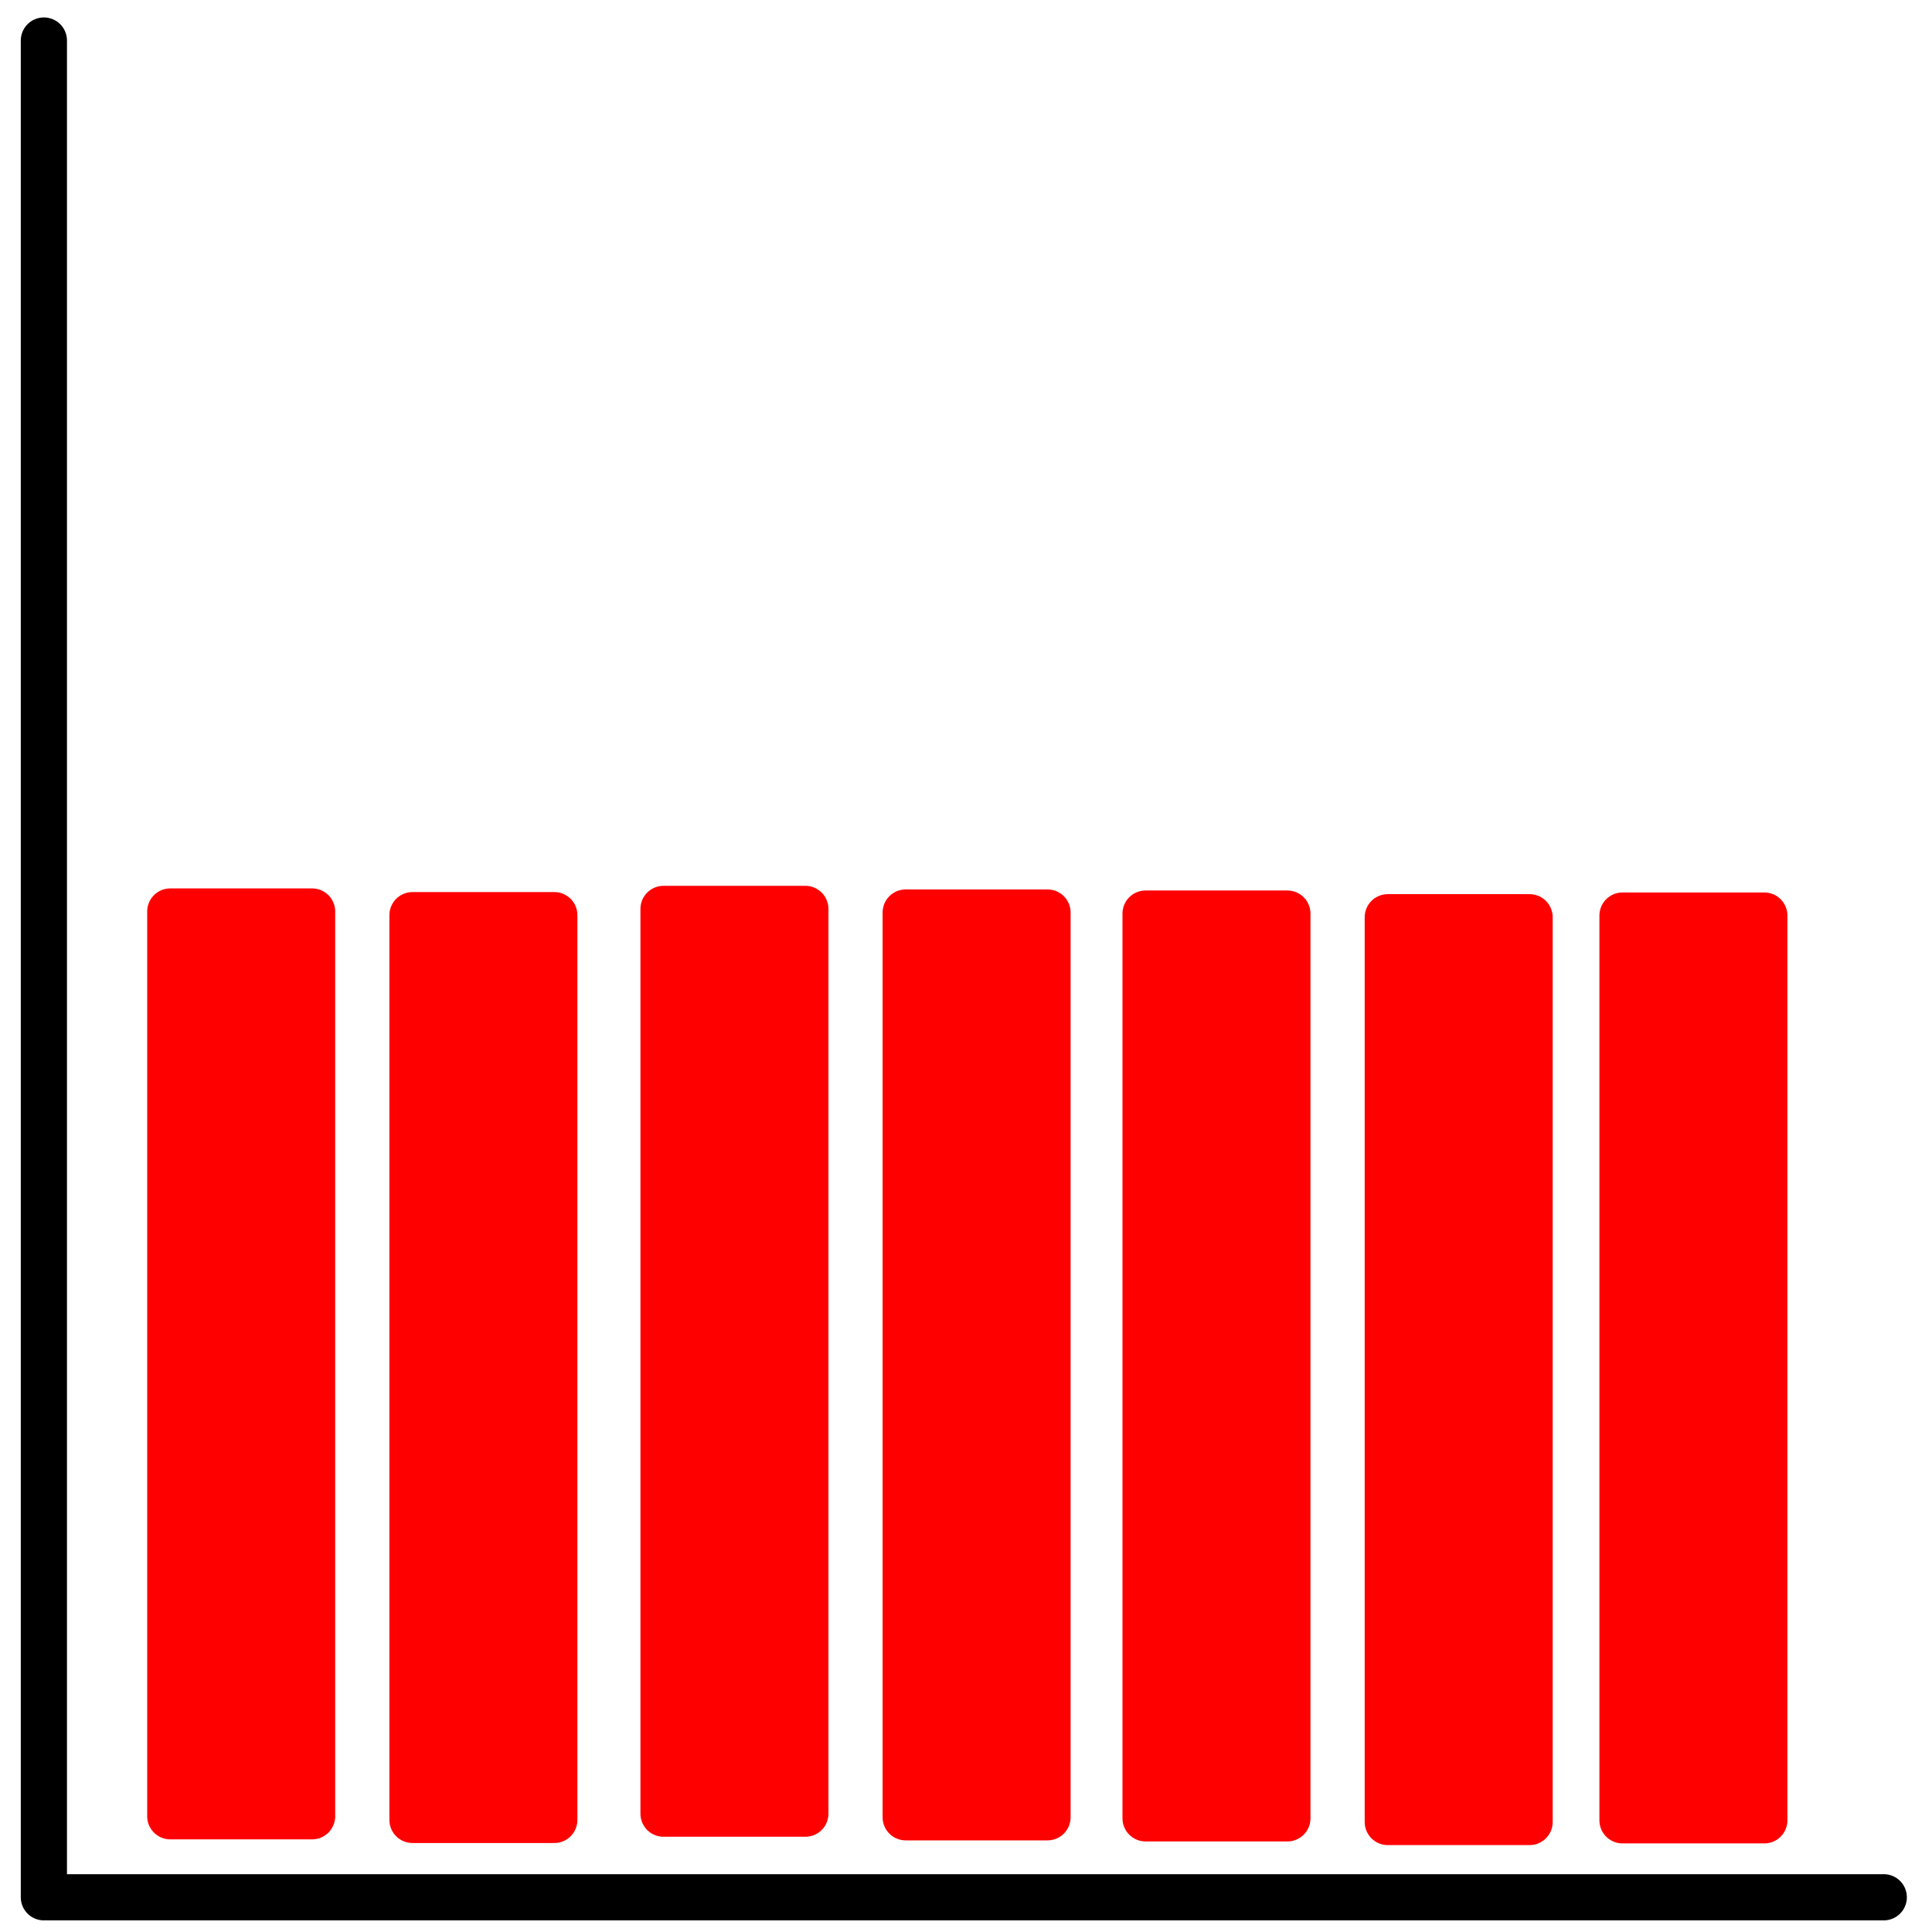
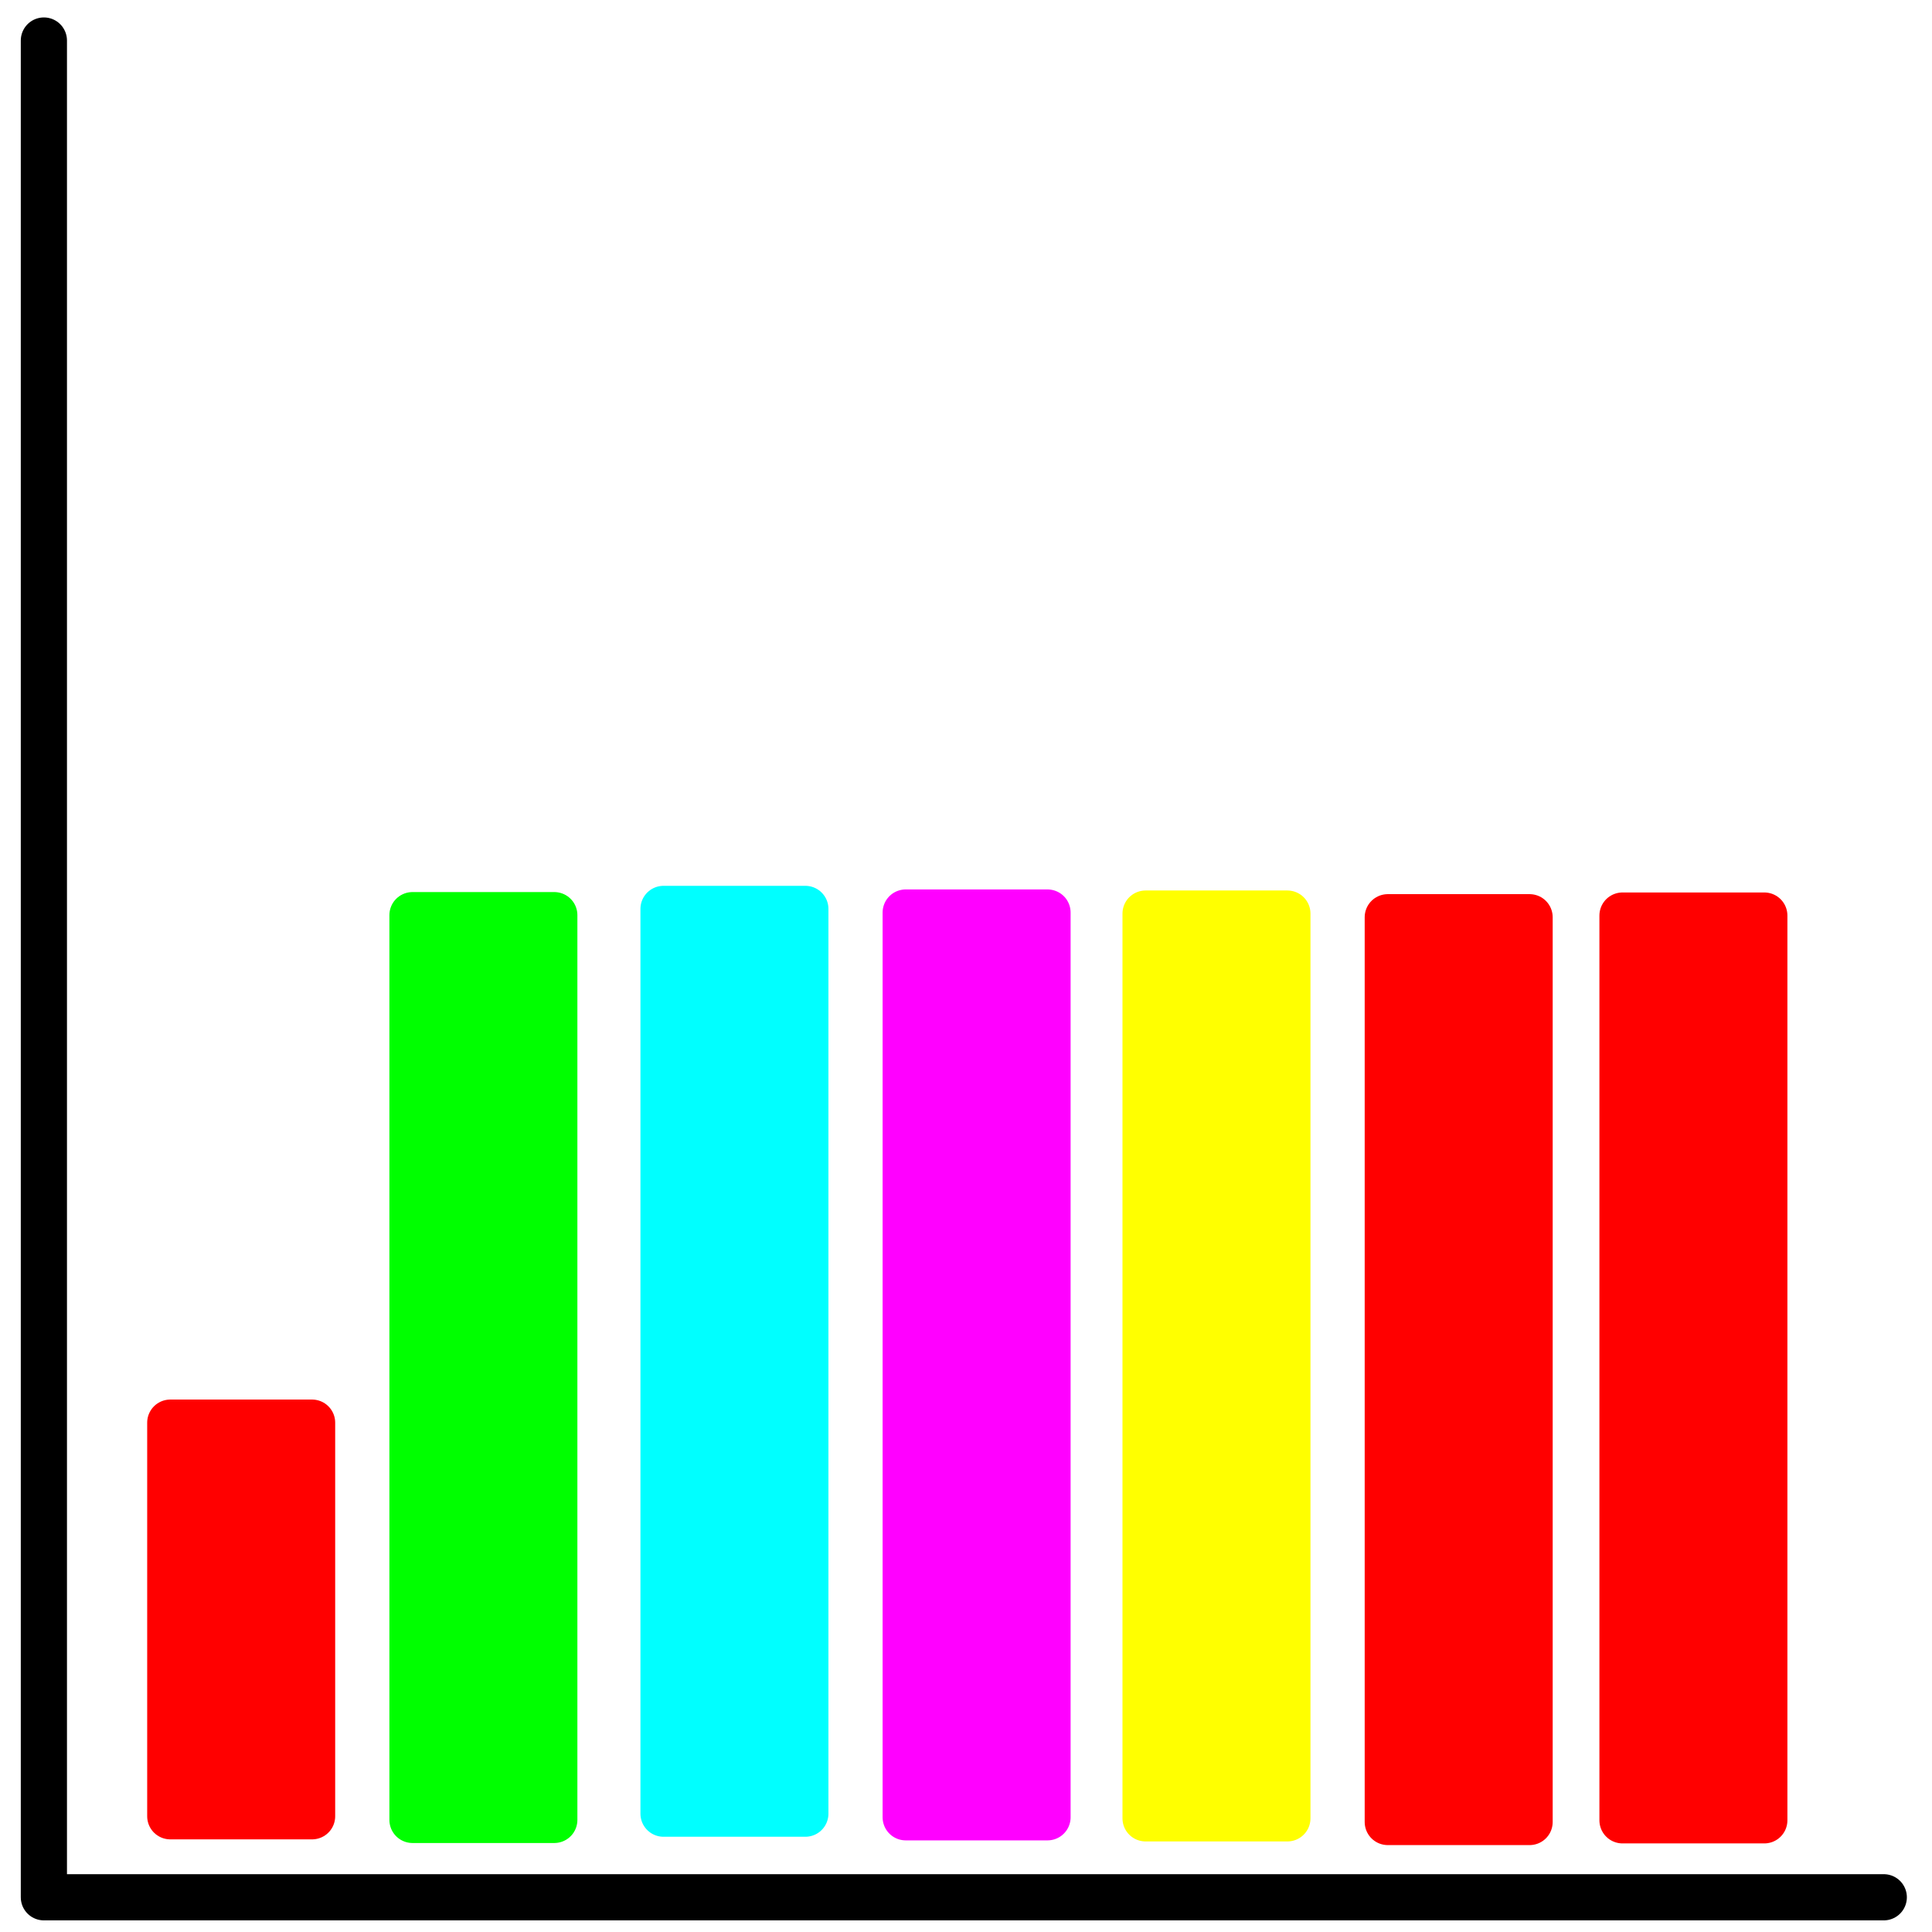
<svg xmlns="http://www.w3.org/2000/svg" width="200" height="200" viewBox="0 0 52.917 52.917" version="1.1" id="svg1">
  <defs id="defs1" />
  <g id="layer1">
    <path style="fill:none;stroke:#000000;stroke-width:1.265;stroke-linecap:round;stroke-linejoin:round;stroke-dasharray:none;stroke-opacity:1" d="M 1.202,1.11 V 51.966 H 51.596" id="path1" />
-     <rect style="fill:#ff0000;stroke:#ff0000;stroke-width:1.265;stroke-linecap:round;stroke-linejoin:round;stroke-dasharray:none;stroke-opacity:1" id="rect1" width="3.884" height="24.781" x="4.664" y="24.966" />
-     <rect style="fill:#ff0000;stroke:#ff0000;stroke-width:1.265;stroke-linecap:round;stroke-linejoin:round;stroke-dasharray:none;stroke-opacity:1" id="rect1-3" width="3.884" height="24.781" x="11.298" y="25.066" />
-     <rect style="fill:#ff0000;stroke:#ff0000;stroke-width:1.265;stroke-linecap:round;stroke-linejoin:round;stroke-dasharray:none;stroke-opacity:1" id="rect1-1" width="3.884" height="24.781" x="18.174" y="24.895" />
-     <rect style="fill:#ff0000;stroke:#ff0000;stroke-width:1.265;stroke-linecap:round;stroke-linejoin:round;stroke-dasharray:none;stroke-opacity:1" id="rect1-3-2" width="3.884" height="24.781" x="24.807" y="24.994" />
-     <rect style="fill:#ff0000;stroke:#ff0000;stroke-width:1.265;stroke-linecap:round;stroke-linejoin:round;stroke-dasharray:none;stroke-opacity:1" id="rect1-1-6" width="3.884" height="24.781" x="31.377" y="25.023" />
+     <rect style="fill:#ff0000;stroke:#ff0000;stroke-width:1.265;stroke-linecap:round;stroke-linejoin:round;stroke-dasharray:none;stroke-opacity:1" id="rect1" width="3.884" height="10.781" x="4.664" y="38.966" />
+     <rect style="fill:#00ff00;stroke:#00ff00;stroke-width:1.265;stroke-linecap:round;stroke-linejoin:round;stroke-dasharray:none;stroke-opacity:1" id="rect1-3" width="3.884" height="24.781" x="11.298" y="25.066" />
+     <rect style="fill:#00ffff;stroke:#00ffff;stroke-width:1.265;stroke-linecap:round;stroke-linejoin:round;stroke-dasharray:none;stroke-opacity:1" id="rect1-1" width="3.884" height="24.781" x="18.174" y="24.895" />
+     <rect style="fill:#ff00ff;stroke:#ff00ff;stroke-width:1.265;stroke-linecap:round;stroke-linejoin:round;stroke-dasharray:none;stroke-opacity:1" id="rect1-3-2" width="3.884" height="24.781" x="24.807" y="24.994" />
+     <rect style="fill:#ffff00;stroke:#ffff00;stroke-width:1.265;stroke-linecap:round;stroke-linejoin:round;stroke-dasharray:none;stroke-opacity:1" id="rect1-1-6" width="3.884" height="24.781" x="31.377" y="25.023" />
    <rect style="fill:#ff0000;stroke:#ff0000;stroke-width:1.265;stroke-linecap:round;stroke-linejoin:round;stroke-dasharray:none;stroke-opacity:1" id="rect1-3-2-0" width="3.884" height="24.781" x="38.011" y="25.123" />
    <rect style="fill:#ff0000;stroke:#ff0000;stroke-width:1.265;stroke-linecap:round;stroke-linejoin:round;stroke-dasharray:none;stroke-opacity:1" id="rect1-3-2-0-8" width="3.884" height="24.781" x="44.44" y="25.077" />
  </g>
</svg>
